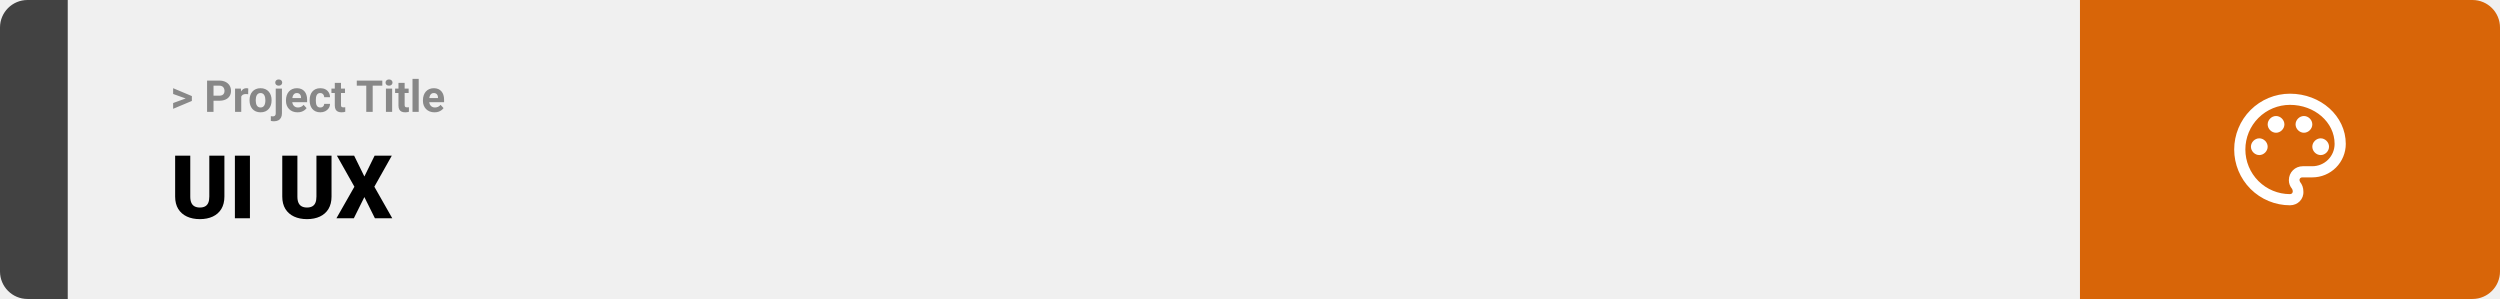
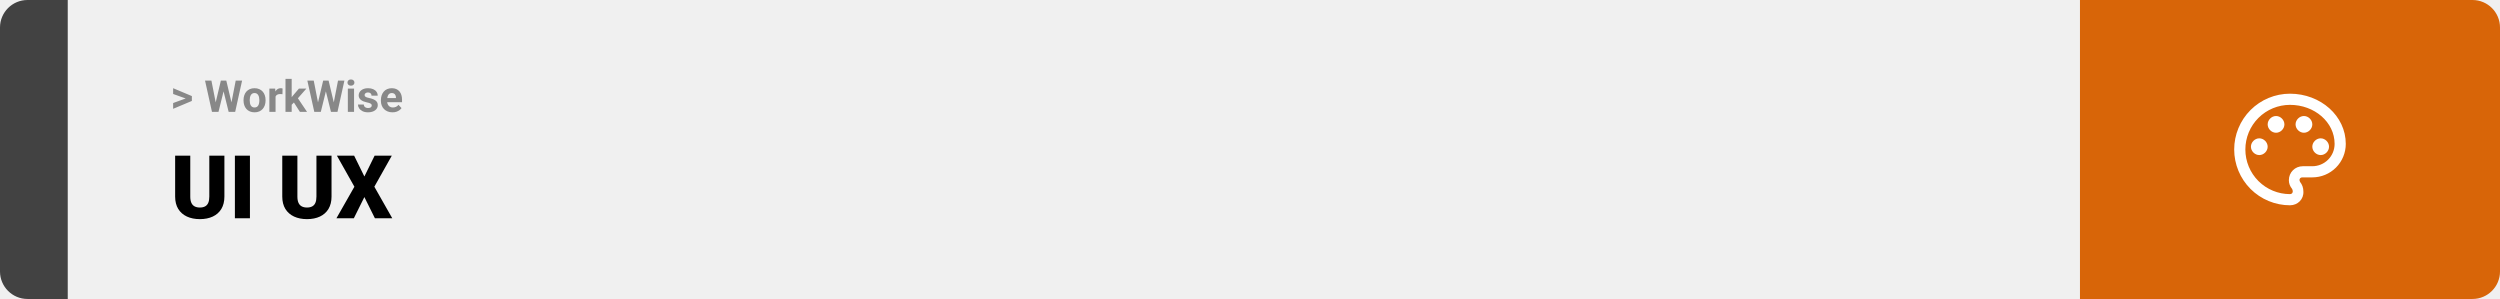
<svg xmlns="http://www.w3.org/2000/svg" width="1363" height="163" viewBox="0 0 1363 163" fill="none">
  <path d="M0 15C0 6.716 6.716 0 15 0H37V163H15C6.716 163 0 156.284 0 148V15Z" fill="#424242" />
  <rect width="1097" height="163" transform="translate(37)" fill="#F0F0F0" />
-   <path d="M101.906 53.922L94.394 51.238V48.086L104.602 52.375V54.637L101.906 53.922ZM94.394 56.172L101.918 53.43L104.602 52.785V55.035L94.394 59.324V56.172ZM119.543 54.918H115.195V52.176H119.543C120.215 52.176 120.762 52.066 121.184 51.848C121.605 51.621 121.914 51.309 122.109 50.91C122.305 50.512 122.402 50.062 122.402 49.562C122.402 49.055 122.305 48.582 122.109 48.145C121.914 47.707 121.605 47.355 121.184 47.09C120.762 46.824 120.215 46.691 119.543 46.691H116.414V61H112.898V43.938H119.543C120.879 43.938 122.023 44.18 122.977 44.664C123.938 45.141 124.672 45.801 125.18 46.645C125.688 47.488 125.941 48.453 125.941 49.539C125.941 50.641 125.688 51.594 125.18 52.398C124.672 53.203 123.938 53.824 122.977 54.262C122.023 54.699 120.879 54.918 119.543 54.918ZM131.531 51.086V61H128.156V48.32H131.332L131.531 51.086ZM135.352 48.238L135.293 51.367C135.129 51.344 134.93 51.324 134.695 51.309C134.469 51.285 134.262 51.273 134.074 51.273C133.598 51.273 133.184 51.336 132.832 51.461C132.488 51.578 132.199 51.754 131.965 51.988C131.738 52.223 131.566 52.508 131.449 52.844C131.34 53.18 131.277 53.562 131.262 53.992L130.582 53.781C130.582 52.961 130.664 52.207 130.828 51.52C130.992 50.824 131.23 50.219 131.543 49.703C131.863 49.188 132.254 48.789 132.715 48.508C133.176 48.227 133.703 48.086 134.297 48.086C134.484 48.086 134.676 48.102 134.871 48.133C135.066 48.156 135.227 48.191 135.352 48.238ZM136.055 54.789V54.543C136.055 53.613 136.188 52.758 136.453 51.977C136.719 51.188 137.105 50.504 137.613 49.926C138.121 49.348 138.746 48.898 139.488 48.578C140.23 48.25 141.082 48.086 142.043 48.086C143.004 48.086 143.859 48.25 144.609 48.578C145.359 48.898 145.988 49.348 146.496 49.926C147.012 50.504 147.402 51.188 147.668 51.977C147.934 52.758 148.066 53.613 148.066 54.543V54.789C148.066 55.711 147.934 56.566 147.668 57.355C147.402 58.137 147.012 58.82 146.496 59.406C145.988 59.984 145.363 60.434 144.621 60.754C143.879 61.074 143.027 61.234 142.066 61.234C141.105 61.234 140.25 61.074 139.5 60.754C138.758 60.434 138.129 59.984 137.613 59.406C137.105 58.82 136.719 58.137 136.453 57.355C136.188 56.566 136.055 55.711 136.055 54.789ZM139.43 54.543V54.789C139.43 55.32 139.477 55.816 139.57 56.277C139.664 56.738 139.812 57.145 140.016 57.496C140.227 57.84 140.5 58.109 140.836 58.305C141.172 58.5 141.582 58.598 142.066 58.598C142.535 58.598 142.938 58.5 143.273 58.305C143.609 58.109 143.879 57.84 144.082 57.496C144.285 57.145 144.434 56.738 144.527 56.277C144.629 55.816 144.68 55.32 144.68 54.789V54.543C144.68 54.027 144.629 53.543 144.527 53.09C144.434 52.629 144.281 52.223 144.07 51.871C143.867 51.512 143.598 51.23 143.262 51.027C142.926 50.824 142.52 50.723 142.043 50.723C141.566 50.723 141.16 50.824 140.824 51.027C140.496 51.23 140.227 51.512 140.016 51.871C139.812 52.223 139.664 52.629 139.57 53.09C139.477 53.543 139.43 54.027 139.43 54.543ZM150.328 48.32H153.715V61.762C153.715 62.699 153.543 63.492 153.199 64.141C152.855 64.789 152.359 65.281 151.711 65.617C151.062 65.953 150.277 66.121 149.355 66.121C149.066 66.121 148.785 66.106 148.512 66.074C148.23 66.043 147.941 65.992 147.645 65.922L147.656 63.332C147.844 63.363 148.027 63.387 148.207 63.402C148.379 63.426 148.555 63.438 148.734 63.438C149.086 63.438 149.379 63.379 149.613 63.262C149.848 63.145 150.023 62.961 150.141 62.711C150.266 62.469 150.328 62.152 150.328 61.762V48.32ZM150.059 45.016C150.059 44.523 150.23 44.117 150.574 43.797C150.926 43.477 151.387 43.316 151.957 43.316C152.535 43.316 152.996 43.477 153.34 43.797C153.684 44.117 153.855 44.523 153.855 45.016C153.855 45.508 153.684 45.914 153.34 46.234C152.996 46.555 152.535 46.715 151.957 46.715C151.387 46.715 150.926 46.555 150.574 46.234C150.23 45.914 150.059 45.508 150.059 45.016ZM162.234 61.234C161.25 61.234 160.367 61.078 159.586 60.766C158.805 60.445 158.141 60.004 157.594 59.441C157.055 58.879 156.641 58.227 156.352 57.484C156.062 56.734 155.918 55.938 155.918 55.094V54.625C155.918 53.664 156.055 52.785 156.328 51.988C156.602 51.191 156.992 50.5 157.5 49.914C158.016 49.328 158.641 48.879 159.375 48.566C160.109 48.246 160.938 48.086 161.859 48.086C162.758 48.086 163.555 48.234 164.25 48.531C164.945 48.828 165.527 49.25 165.996 49.797C166.473 50.344 166.832 51 167.074 51.766C167.316 52.523 167.438 53.367 167.438 54.297V55.703H157.359V53.453H164.121V53.195C164.121 52.727 164.035 52.309 163.863 51.941C163.699 51.566 163.449 51.27 163.113 51.051C162.777 50.832 162.348 50.723 161.824 50.723C161.379 50.723 160.996 50.82 160.676 51.016C160.355 51.211 160.094 51.484 159.891 51.836C159.695 52.188 159.547 52.602 159.445 53.078C159.352 53.547 159.305 54.062 159.305 54.625V55.094C159.305 55.602 159.375 56.07 159.516 56.5C159.664 56.93 159.871 57.301 160.137 57.613C160.41 57.926 160.738 58.168 161.121 58.34C161.512 58.512 161.953 58.598 162.445 58.598C163.055 58.598 163.621 58.48 164.145 58.246C164.676 58.004 165.133 57.641 165.516 57.156L167.156 58.938C166.891 59.32 166.527 59.688 166.066 60.039C165.613 60.391 165.066 60.68 164.426 60.906C163.785 61.125 163.055 61.234 162.234 61.234ZM174.598 58.598C175.012 58.598 175.379 58.52 175.699 58.363C176.02 58.199 176.27 57.973 176.449 57.684C176.637 57.387 176.734 57.039 176.742 56.641H179.918C179.91 57.531 179.672 58.324 179.203 59.02C178.734 59.707 178.105 60.25 177.316 60.648C176.527 61.039 175.645 61.234 174.668 61.234C173.684 61.234 172.824 61.07 172.09 60.742C171.363 60.414 170.758 59.961 170.273 59.383C169.789 58.797 169.426 58.117 169.184 57.344C168.941 56.562 168.82 55.727 168.82 54.836V54.496C168.82 53.598 168.941 52.762 169.184 51.988C169.426 51.207 169.789 50.527 170.273 49.949C170.758 49.363 171.363 48.906 172.09 48.578C172.816 48.25 173.668 48.086 174.645 48.086C175.684 48.086 176.594 48.285 177.375 48.684C178.164 49.082 178.781 49.652 179.227 50.395C179.68 51.129 179.91 52 179.918 53.008H176.742C176.734 52.586 176.645 52.203 176.473 51.859C176.309 51.516 176.066 51.242 175.746 51.039C175.434 50.828 175.047 50.723 174.586 50.723C174.094 50.723 173.691 50.828 173.379 51.039C173.066 51.242 172.824 51.523 172.652 51.883C172.48 52.234 172.359 52.637 172.289 53.09C172.227 53.535 172.195 54.004 172.195 54.496V54.836C172.195 55.328 172.227 55.801 172.289 56.254C172.352 56.707 172.469 57.109 172.641 57.461C172.82 57.812 173.066 58.09 173.379 58.293C173.691 58.496 174.098 58.598 174.598 58.598ZM188.086 48.32V50.711H180.703V48.32H188.086ZM182.531 45.191H185.906V57.18C185.906 57.547 185.953 57.828 186.047 58.023C186.148 58.219 186.297 58.355 186.492 58.434C186.688 58.504 186.934 58.539 187.23 58.539C187.441 58.539 187.629 58.531 187.793 58.516C187.965 58.492 188.109 58.469 188.227 58.445L188.238 60.93C187.949 61.023 187.637 61.098 187.301 61.152C186.965 61.207 186.594 61.234 186.188 61.234C185.445 61.234 184.797 61.113 184.242 60.871C183.695 60.621 183.273 60.223 182.977 59.676C182.68 59.129 182.531 58.41 182.531 57.52V45.191ZM203.191 43.938V61H199.688V43.938H203.191ZM208.441 43.938V46.691H194.52V43.938H208.441ZM213.797 48.32V61H210.41V48.32H213.797ZM210.199 45.016C210.199 44.523 210.371 44.117 210.715 43.797C211.059 43.477 211.52 43.316 212.098 43.316C212.668 43.316 213.125 43.477 213.469 43.797C213.82 44.117 213.996 44.523 213.996 45.016C213.996 45.508 213.82 45.914 213.469 46.234C213.125 46.555 212.668 46.715 212.098 46.715C211.52 46.715 211.059 46.555 210.715 46.234C210.371 45.914 210.199 45.508 210.199 45.016ZM222.797 48.32V50.711H215.414V48.32H222.797ZM217.242 45.191H220.617V57.18C220.617 57.547 220.664 57.828 220.758 58.023C220.859 58.219 221.008 58.355 221.203 58.434C221.398 58.504 221.645 58.539 221.941 58.539C222.152 58.539 222.34 58.531 222.504 58.516C222.676 58.492 222.82 58.469 222.938 58.445L222.949 60.93C222.66 61.023 222.348 61.098 222.012 61.152C221.676 61.207 221.305 61.234 220.898 61.234C220.156 61.234 219.508 61.113 218.953 60.871C218.406 60.621 217.984 60.223 217.688 59.676C217.391 59.129 217.242 58.41 217.242 57.52V45.191ZM228.281 43V61H224.895V43H228.281ZM236.906 61.234C235.922 61.234 235.039 61.078 234.258 60.766C233.477 60.445 232.812 60.004 232.266 59.441C231.727 58.879 231.312 58.227 231.023 57.484C230.734 56.734 230.59 55.938 230.59 55.094V54.625C230.59 53.664 230.727 52.785 231 51.988C231.273 51.191 231.664 50.5 232.172 49.914C232.688 49.328 233.312 48.879 234.047 48.566C234.781 48.246 235.609 48.086 236.531 48.086C237.43 48.086 238.227 48.234 238.922 48.531C239.617 48.828 240.199 49.25 240.668 49.797C241.145 50.344 241.504 51 241.746 51.766C241.988 52.523 242.109 53.367 242.109 54.297V55.703H232.031V53.453H238.793V53.195C238.793 52.727 238.707 52.309 238.535 51.941C238.371 51.566 238.121 51.27 237.785 51.051C237.449 50.832 237.02 50.723 236.496 50.723C236.051 50.723 235.668 50.82 235.348 51.016C235.027 51.211 234.766 51.484 234.562 51.836C234.367 52.188 234.219 52.602 234.117 53.078C234.023 53.547 233.977 54.062 233.977 54.625V55.094C233.977 55.602 234.047 56.07 234.188 56.5C234.336 56.93 234.543 57.301 234.809 57.613C235.082 57.926 235.41 58.168 235.793 58.34C236.184 58.512 236.625 58.598 237.117 58.598C237.727 58.598 238.293 58.48 238.816 58.246C239.348 58.004 239.805 57.641 240.188 57.156L241.828 58.938C241.562 59.32 241.199 59.688 240.738 60.039C240.285 60.391 239.738 60.68 239.098 60.906C238.457 61.125 237.727 61.234 236.906 61.234Z" fill="#888888" />
+   <path d="M101.906 53.922L94.394 51.238V48.086L104.602 52.375V54.637L101.906 53.922ZM94.394 56.172L101.918 53.43L104.602 52.785V55.035L94.394 59.324V56.172ZM117.012 58.293L120.41 43.938H122.309L122.742 46.328L119.121 61H117.082L117.012 58.293ZM115.266 43.938L118.078 58.293L117.844 61H115.57L111.785 43.938H115.266ZM125.73 58.234L128.508 43.938H131.988L128.215 61H125.941L125.73 58.234ZM123.375 43.938L126.797 58.352L126.703 61H124.664L121.02 46.316L121.488 43.938H123.375ZM132.773 54.789V54.543C132.773 53.613 132.906 52.758 133.172 51.977C133.438 51.188 133.824 50.504 134.332 49.926C134.84 49.348 135.465 48.898 136.207 48.578C136.949 48.25 137.801 48.086 138.762 48.086C139.723 48.086 140.578 48.25 141.328 48.578C142.078 48.898 142.707 49.348 143.215 49.926C143.73 50.504 144.121 51.188 144.387 51.977C144.652 52.758 144.785 53.613 144.785 54.543V54.789C144.785 55.711 144.652 56.566 144.387 57.355C144.121 58.137 143.73 58.82 143.215 59.406C142.707 59.984 142.082 60.434 141.34 60.754C140.598 61.074 139.746 61.234 138.785 61.234C137.824 61.234 136.969 61.074 136.219 60.754C135.477 60.434 134.848 59.984 134.332 59.406C133.824 58.82 133.438 58.137 133.172 57.355C132.906 56.566 132.773 55.711 132.773 54.789ZM136.148 54.543V54.789C136.148 55.32 136.195 55.816 136.289 56.277C136.383 56.738 136.531 57.145 136.734 57.496C136.945 57.84 137.219 58.109 137.555 58.305C137.891 58.5 138.301 58.598 138.785 58.598C139.254 58.598 139.656 58.5 139.992 58.305C140.328 58.109 140.598 57.84 140.801 57.496C141.004 57.145 141.152 56.738 141.246 56.277C141.348 55.816 141.398 55.32 141.398 54.789V54.543C141.398 54.027 141.348 53.543 141.246 53.09C141.152 52.629 141 52.223 140.789 51.871C140.586 51.512 140.316 51.23 139.98 51.027C139.645 50.824 139.238 50.723 138.762 50.723C138.285 50.723 137.879 50.824 137.543 51.027C137.215 51.23 136.945 51.512 136.734 51.871C136.531 52.223 136.383 52.629 136.289 53.09C136.195 53.543 136.148 54.027 136.148 54.543ZM150.234 51.086V61H146.859V48.32H150.035L150.234 51.086ZM154.055 48.238L153.996 51.367C153.832 51.344 153.633 51.324 153.398 51.309C153.172 51.285 152.965 51.273 152.777 51.273C152.301 51.273 151.887 51.336 151.535 51.461C151.191 51.578 150.902 51.754 150.668 51.988C150.441 52.223 150.27 52.508 150.152 52.844C150.043 53.18 149.98 53.562 149.965 53.992L149.285 53.781C149.285 52.961 149.367 52.207 149.531 51.52C149.695 50.824 149.934 50.219 150.246 49.703C150.566 49.188 150.957 48.789 151.418 48.508C151.879 48.227 152.406 48.086 153 48.086C153.188 48.086 153.379 48.102 153.574 48.133C153.77 48.156 153.93 48.191 154.055 48.238ZM159.023 42.988V61H155.648V42.988H159.023ZM167.016 48.32L161.508 54.602L158.555 57.59L157.324 55.152L159.668 52.176L162.961 48.32H167.016ZM163.512 61L159.762 55.141L162.094 53.102L167.402 61H163.512ZM172.793 58.293L176.191 43.938H178.09L178.523 46.328L174.902 61H172.863L172.793 58.293ZM171.047 43.938L173.859 58.293L173.625 61H171.352L167.566 43.938H171.047ZM181.512 58.234L184.289 43.938H187.77L183.996 61H181.723L181.512 58.234ZM179.156 43.938L182.578 58.352L182.484 61H180.445L176.801 46.316L177.27 43.938H179.156ZM193.031 48.32V61H189.645V48.32H193.031ZM189.434 45.016C189.434 44.523 189.605 44.117 189.949 43.797C190.293 43.477 190.754 43.316 191.332 43.316C191.902 43.316 192.359 43.477 192.703 43.797C193.055 44.117 193.23 44.523 193.23 45.016C193.23 45.508 193.055 45.914 192.703 46.234C192.359 46.555 191.902 46.715 191.332 46.715C190.754 46.715 190.293 46.555 189.949 46.234C189.605 45.914 189.434 45.508 189.434 45.016ZM202.676 57.496C202.676 57.254 202.605 57.035 202.465 56.84C202.324 56.645 202.062 56.465 201.68 56.301C201.305 56.129 200.762 55.973 200.051 55.832C199.41 55.691 198.812 55.516 198.258 55.305C197.711 55.086 197.234 54.824 196.828 54.52C196.43 54.215 196.117 53.855 195.891 53.441C195.664 53.02 195.551 52.539 195.551 52C195.551 51.469 195.664 50.969 195.891 50.5C196.125 50.031 196.457 49.617 196.887 49.258C197.324 48.891 197.855 48.605 198.48 48.402C199.113 48.191 199.824 48.086 200.613 48.086C201.715 48.086 202.66 48.262 203.449 48.613C204.246 48.965 204.855 49.449 205.277 50.066C205.707 50.676 205.922 51.371 205.922 52.152H202.547C202.547 51.824 202.477 51.531 202.336 51.273C202.203 51.008 201.992 50.801 201.703 50.652C201.422 50.496 201.055 50.418 200.602 50.418C200.227 50.418 199.902 50.484 199.629 50.617C199.355 50.742 199.145 50.914 198.996 51.133C198.855 51.344 198.785 51.578 198.785 51.836C198.785 52.031 198.824 52.207 198.902 52.363C198.988 52.512 199.125 52.648 199.312 52.773C199.5 52.898 199.742 53.016 200.039 53.125C200.344 53.227 200.719 53.32 201.164 53.406C202.078 53.594 202.895 53.84 203.613 54.145C204.332 54.441 204.902 54.848 205.324 55.363C205.746 55.871 205.957 56.539 205.957 57.367C205.957 57.93 205.832 58.445 205.582 58.914C205.332 59.383 204.973 59.793 204.504 60.145C204.035 60.488 203.473 60.758 202.816 60.953C202.168 61.141 201.438 61.234 200.625 61.234C199.445 61.234 198.445 61.023 197.625 60.602C196.812 60.18 196.195 59.645 195.773 58.996C195.359 58.34 195.152 57.668 195.152 56.98H198.352C198.367 57.441 198.484 57.812 198.703 58.094C198.93 58.375 199.215 58.578 199.559 58.703C199.91 58.828 200.289 58.891 200.695 58.891C201.133 58.891 201.496 58.832 201.785 58.715C202.074 58.59 202.293 58.426 202.441 58.223C202.598 58.012 202.676 57.77 202.676 57.496ZM213.984 61.234C213 61.234 212.117 61.078 211.336 60.766C210.555 60.445 209.891 60.004 209.344 59.441C208.805 58.879 208.391 58.227 208.102 57.484C207.812 56.734 207.668 55.938 207.668 55.094V54.625C207.668 53.664 207.805 52.785 208.078 51.988C208.352 51.191 208.742 50.5 209.25 49.914C209.766 49.328 210.391 48.879 211.125 48.566C211.859 48.246 212.688 48.086 213.609 48.086C214.508 48.086 215.305 48.234 216 48.531C216.695 48.828 217.277 49.25 217.746 49.797C218.223 50.344 218.582 51 218.824 51.766C219.066 52.523 219.188 53.367 219.188 54.297V55.703H209.109V53.453H215.871V53.195C215.871 52.727 215.785 52.309 215.613 51.941C215.449 51.566 215.199 51.27 214.863 51.051C214.527 50.832 214.098 50.723 213.574 50.723C213.129 50.723 212.746 50.82 212.426 51.016C212.105 51.211 211.844 51.484 211.641 51.836C211.445 52.188 211.297 52.602 211.195 53.078C211.102 53.547 211.055 54.062 211.055 54.625V55.094C211.055 55.602 211.125 56.07 211.266 56.5C211.414 56.93 211.621 57.301 211.887 57.613C212.16 57.926 212.488 58.168 212.871 58.34C213.262 58.512 213.703 58.598 214.195 58.598C214.805 58.598 215.371 58.48 215.895 58.246C216.426 58.004 216.883 57.641 217.266 57.156L218.906 58.938C218.641 59.32 218.277 59.688 217.816 60.039C217.363 60.391 216.816 60.68 216.176 60.906C215.535 61.125 214.805 61.234 213.984 61.234Z" fill="#888888" />
  <path d="M114.117 84.875H122.344V107.164C122.344 109.82 121.789 112.07 120.68 113.914C119.57 115.742 118.016 117.125 116.016 118.062C114.016 119 111.664 119.469 108.961 119.469C106.289 119.469 103.938 119 101.906 118.062C99.891 117.125 98.312 115.742 97.172 113.914C96.047 112.07 95.484 109.82 95.484 107.164V84.875H103.734V107.164C103.734 108.57 103.938 109.719 104.344 110.609C104.75 111.484 105.344 112.125 106.125 112.531C106.906 112.938 107.852 113.141 108.961 113.141C110.086 113.141 111.031 112.938 111.797 112.531C112.562 112.125 113.141 111.484 113.531 110.609C113.922 109.719 114.117 108.57 114.117 107.164V84.875ZM136.266 84.875V119H128.062V84.875H136.266ZM172.523 84.875H180.75V107.164C180.75 109.82 180.195 112.07 179.086 113.914C177.977 115.742 176.422 117.125 174.422 118.062C172.422 119 170.07 119.469 167.367 119.469C164.695 119.469 162.344 119 160.312 118.062C158.297 117.125 156.719 115.742 155.578 113.914C154.453 112.07 153.891 109.82 153.891 107.164V84.875H162.141V107.164C162.141 108.57 162.344 109.719 162.75 110.609C163.156 111.484 163.75 112.125 164.531 112.531C165.312 112.938 166.258 113.141 167.367 113.141C168.492 113.141 169.438 112.938 170.203 112.531C170.969 112.125 171.547 111.484 171.938 110.609C172.328 109.719 172.523 108.57 172.523 107.164V84.875ZM193.078 84.875L198.656 96.219L204.234 84.875H213.609L204.094 101.797L213.867 119H204.398L198.656 107.445L192.914 119H183.422L193.219 101.797L183.68 84.875H193.078Z" fill="black" />
  <path d="M1134 0H1348C1356.28 0 1363 6.716 1363 15V148C1363 156.284 1356.28 163 1348 163H1134V0Z" fill="#D86508" />
  <path d="M1248.5 111.917C1244.51 111.917 1240.55 111.13 1236.86 109.601C1233.17 108.073 1229.82 105.832 1226.99 103.008C1221.29 97.304 1218.08 89.567 1218.08 81.5C1218.08 73.433 1221.29 65.696 1226.99 59.992C1232.7 54.288 1240.43 51.083 1248.5 51.083C1265.23 51.083 1278.92 63.25 1278.92 78.458C1278.92 83.299 1276.99 87.941 1273.57 91.363C1270.15 94.786 1265.51 96.708 1260.67 96.708H1255.19C1254.28 96.708 1253.67 97.317 1253.67 98.229C1253.67 98.533 1253.97 98.838 1253.97 99.142C1255.19 100.662 1255.8 102.487 1255.8 104.312C1256.1 108.571 1252.76 111.917 1248.5 111.917ZM1248.5 57.167C1242.05 57.167 1235.86 59.73 1231.29 64.294C1226.73 68.857 1224.17 75.046 1224.17 81.5C1224.17 87.954 1226.73 94.143 1231.29 98.706C1235.86 103.27 1242.05 105.833 1248.5 105.833C1249.41 105.833 1250.02 105.225 1250.02 104.312C1250.02 103.704 1249.72 103.4 1249.72 103.096C1248.5 101.575 1247.89 100.054 1247.89 98.229C1247.89 93.971 1251.24 90.625 1255.5 90.625H1260.67C1263.89 90.625 1266.99 89.343 1269.27 87.061C1271.55 84.78 1272.83 81.685 1272.83 78.458C1272.83 66.596 1261.88 57.167 1248.5 57.167ZM1231.77 75.417C1234.2 75.417 1236.33 77.546 1236.33 79.979C1236.33 82.412 1234.2 84.542 1231.77 84.542C1229.34 84.542 1227.21 82.412 1227.21 79.979C1227.21 77.546 1229.34 75.417 1231.77 75.417ZM1240.9 63.25C1243.33 63.25 1245.46 65.379 1245.46 67.812C1245.46 70.246 1243.33 72.375 1240.9 72.375C1238.46 72.375 1236.33 70.246 1236.33 67.812C1236.33 65.379 1238.46 63.25 1240.9 63.25ZM1256.1 63.25C1258.54 63.25 1260.67 65.379 1260.67 67.812C1260.67 70.246 1258.54 72.375 1256.1 72.375C1253.67 72.375 1251.54 70.246 1251.54 67.812C1251.54 65.379 1253.67 63.25 1256.1 63.25ZM1265.23 75.417C1267.66 75.417 1269.79 77.546 1269.79 79.979C1269.79 82.412 1267.66 84.542 1265.23 84.542C1262.8 84.542 1260.67 82.412 1260.67 79.979C1260.67 77.546 1262.8 75.417 1265.23 75.417Z" fill="white" />
</svg>
